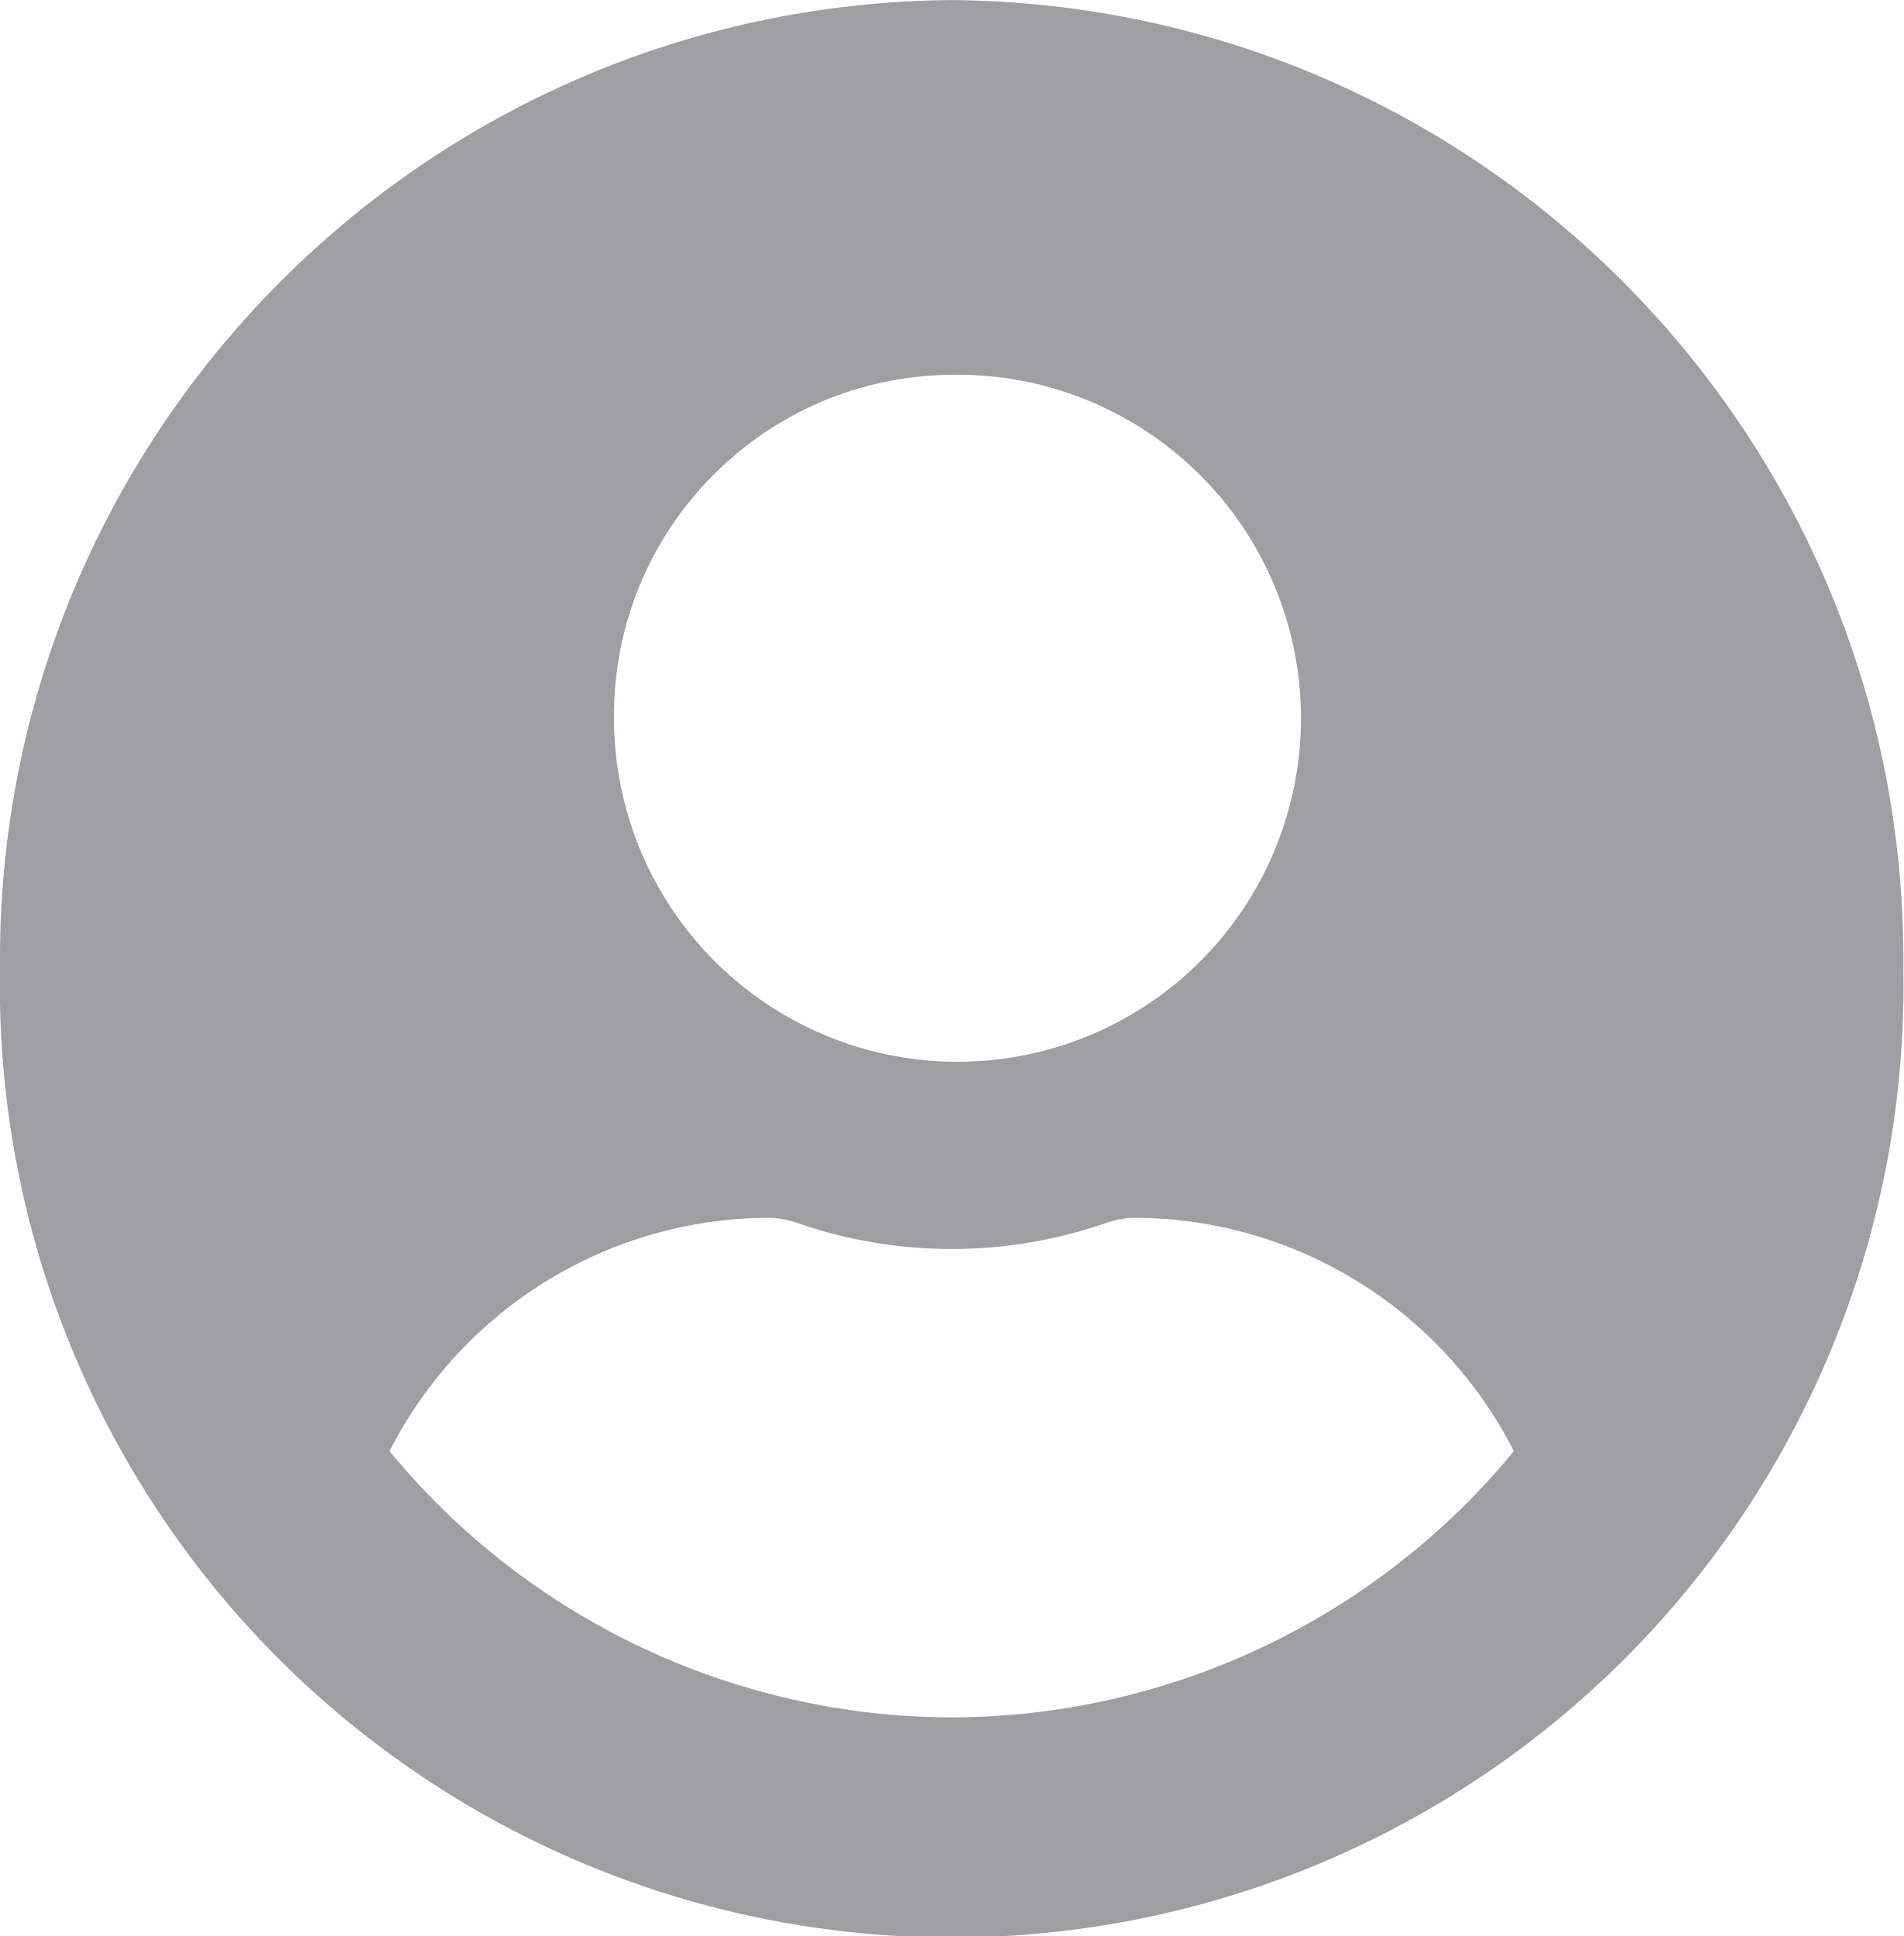
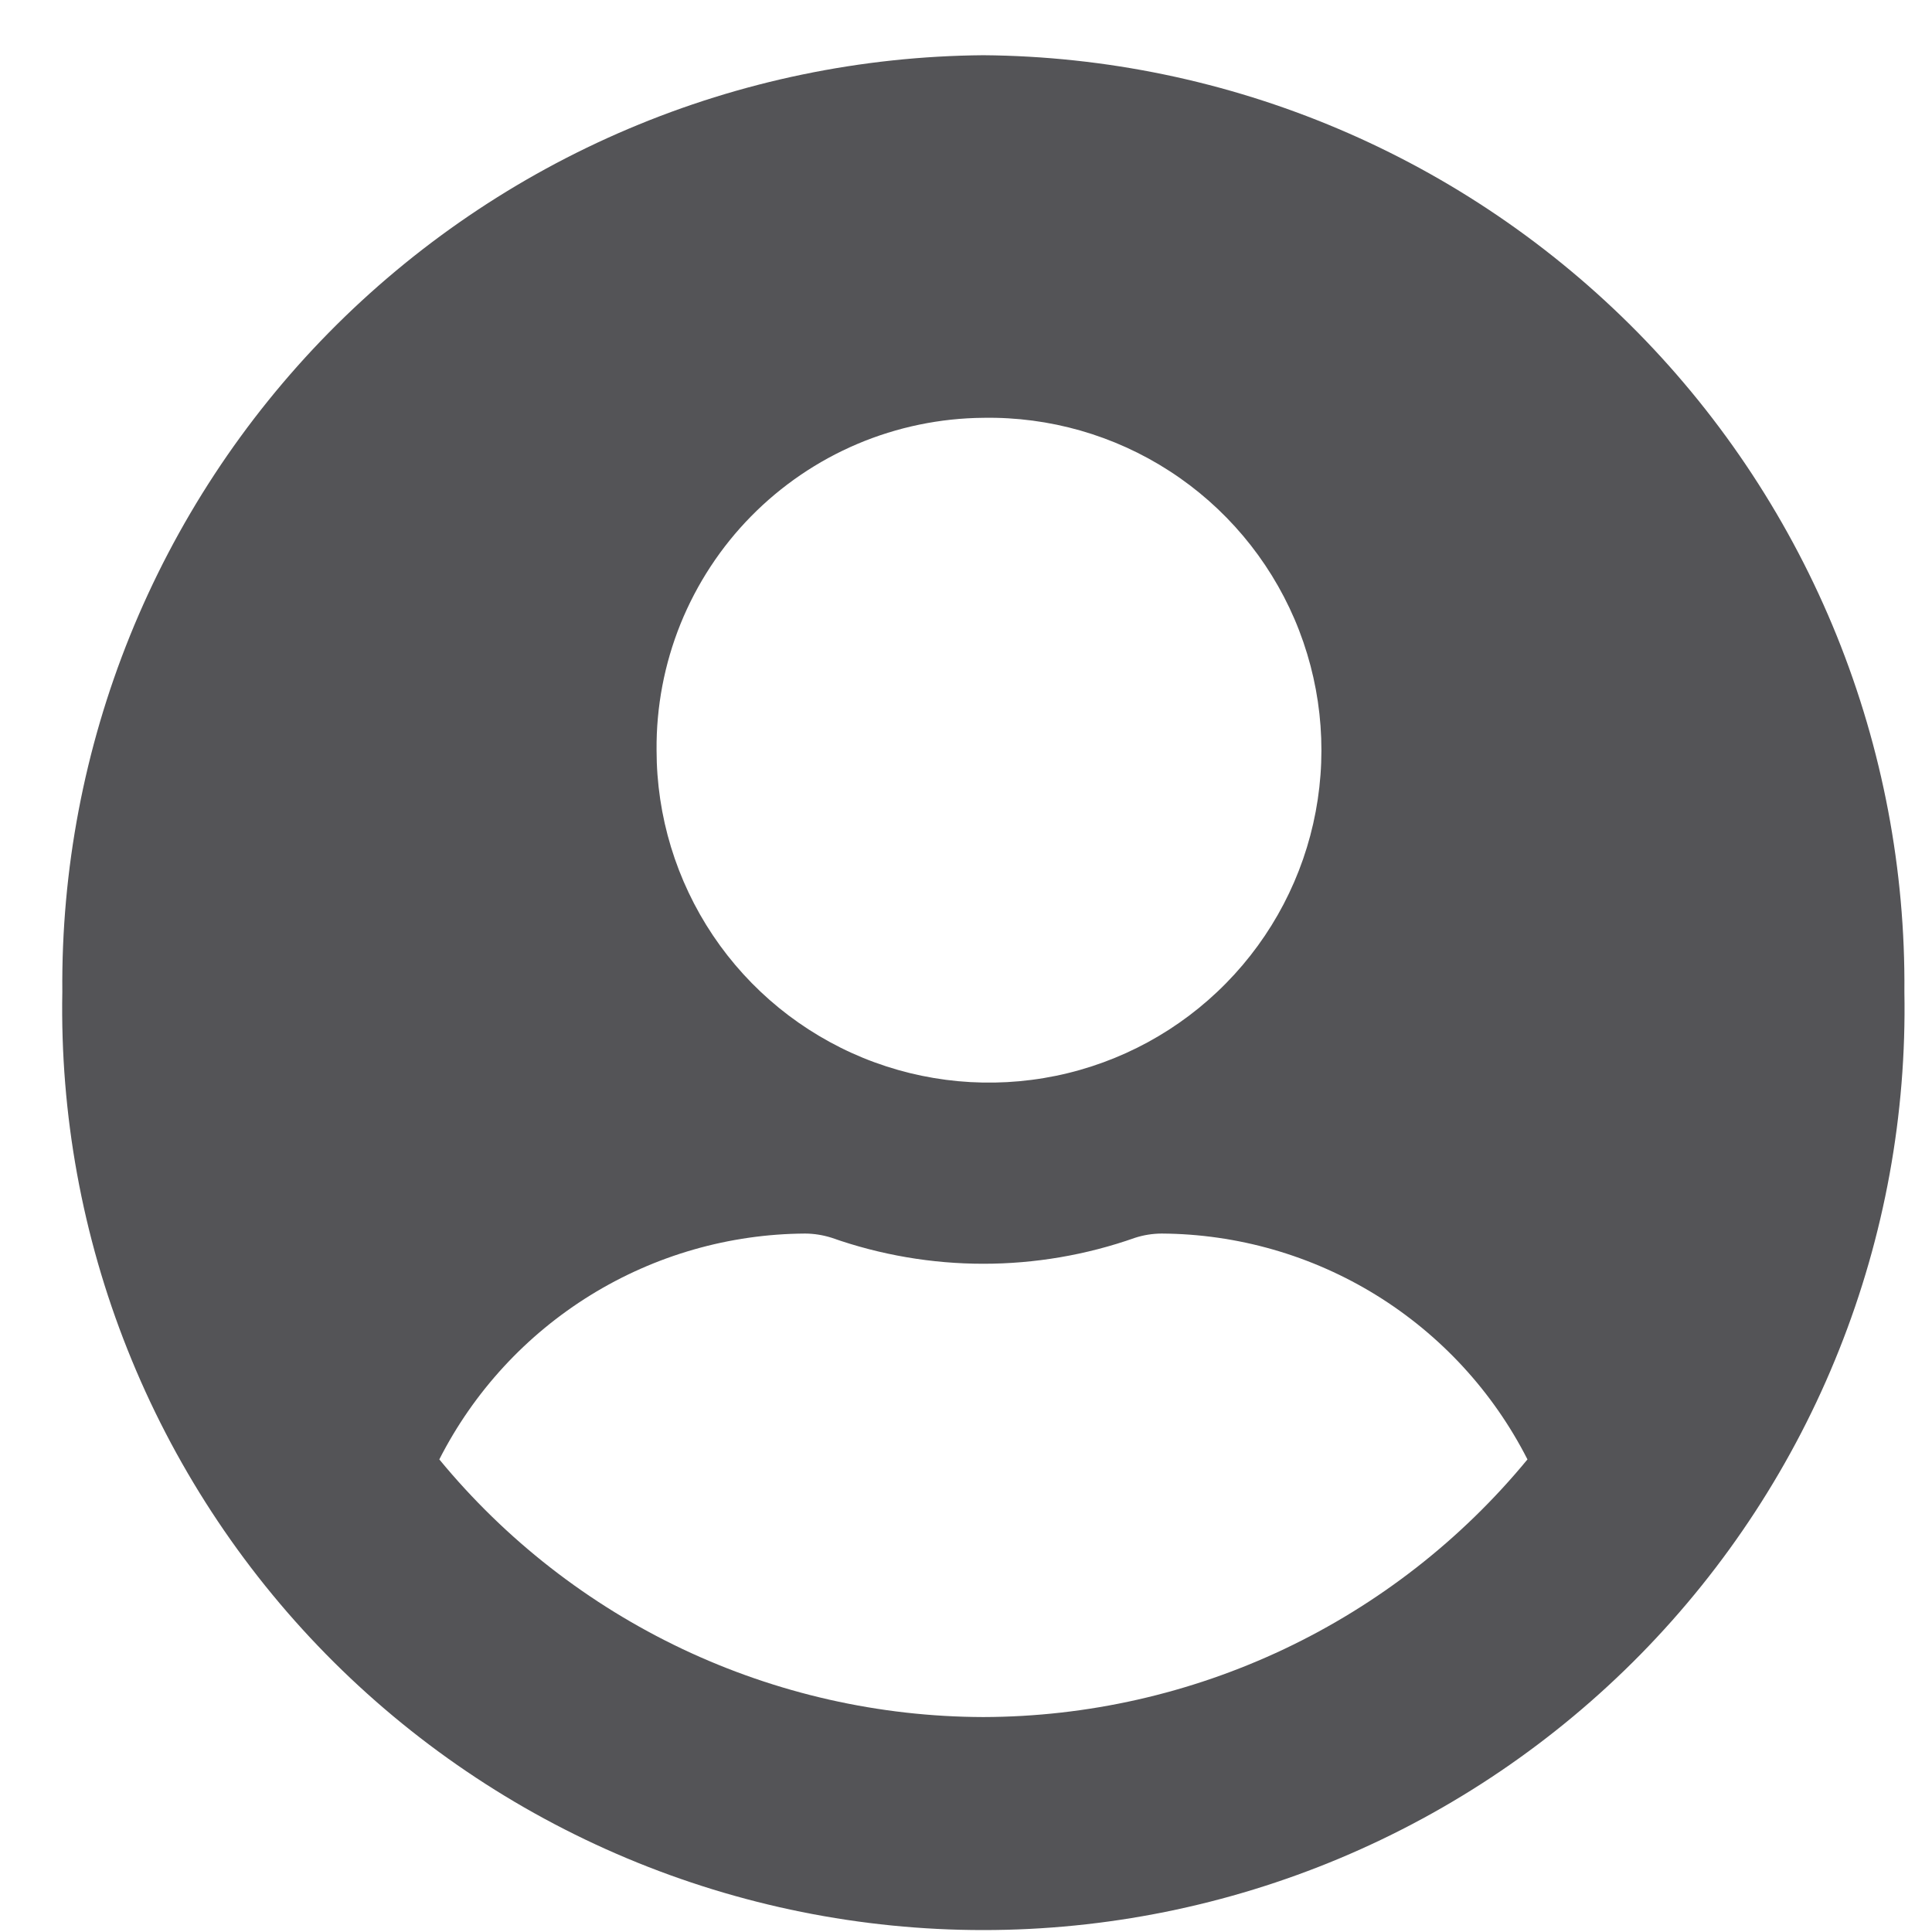
- <svg xmlns="http://www.w3.org/2000/svg" id="Component_21_8" data-name="Component 21 – 8" width="29.557" height="30.06" viewBox="0 0 29.557 30.06">
-   <path id="Path_839" data-name="Path 839" d="M999.421,36.112a11.341,11.341,0,0,1-8.73-4.134,6.632,6.632,0,0,1,5.87-3.624,1.441,1.441,0,0,1,.423.067,7.311,7.311,0,0,0,4.874,0,1.437,1.437,0,0,1,.423-.067,6.632,6.632,0,0,1,5.87,3.624,11.341,11.341,0,0,1-8.73,4.134m0-20.847a5.334,5.334,0,1,1-5.244,5.333,5.288,5.288,0,0,1,5.244-5.333m0-5.818a14.9,14.9,0,0,0-14.779,15.03,14.781,14.781,0,1,0,29.557,0,14.9,14.9,0,0,0-14.779-15.03" transform="translate(-984.642 -9.446)" fill="#9e9ea3" />
+ <svg xmlns="http://www.w3.org/2000/svg" width="31" height="31" viewBox="0 0 31 31" fill="none">
+   <path d="M15.779 27.551C14.109 27.547 12.461 27.174 10.952 26.46C9.443 25.745 8.11 24.706 7.049 23.417C7.601 22.332 8.44 21.421 9.476 20.781C10.511 20.142 11.702 19.8 12.919 19.793C13.063 19.794 13.205 19.817 13.342 19.86C14.919 20.417 16.639 20.417 18.216 19.86C18.353 19.816 18.495 19.794 18.639 19.793C19.856 19.8 21.047 20.142 22.082 20.781C23.118 21.421 23.957 22.332 24.509 23.417C23.448 24.706 22.115 25.745 20.606 26.46C19.097 27.174 17.449 27.547 15.779 27.551ZM15.779 6.704C16.838 6.686 17.878 6.983 18.767 7.559C19.656 8.134 20.353 8.961 20.771 9.934C21.188 10.907 21.307 11.982 21.111 13.023C20.916 14.063 20.415 15.022 19.672 15.777C18.93 16.532 17.98 17.049 16.943 17.262C15.905 17.475 14.828 17.375 13.848 16.974C12.868 16.572 12.03 15.889 11.44 15.01C10.85 14.13 10.535 13.096 10.535 12.037C10.529 11.342 10.66 10.653 10.92 10.009C11.181 9.366 11.565 8.779 12.052 8.284C12.539 7.789 13.119 7.394 13.758 7.123C14.398 6.852 15.085 6.71 15.779 6.704ZM15.779 0.886C13.822 0.902 11.886 1.303 10.084 2.067C8.282 2.831 6.648 3.943 5.275 5.338C3.903 6.734 2.819 8.387 2.085 10.202C1.352 12.017 0.983 13.958 1 15.916C0.964 17.879 1.319 19.831 2.046 21.655C2.772 23.48 3.855 25.141 5.231 26.543C6.607 27.944 8.248 29.057 10.059 29.817C11.87 30.577 13.815 30.969 15.778 30.969C17.742 30.969 19.687 30.577 21.498 29.817C23.309 29.057 24.95 27.944 26.326 26.543C27.702 25.141 28.785 23.48 29.511 21.655C30.238 19.831 30.593 17.879 30.557 15.916C30.574 13.958 30.205 12.017 29.472 10.202C28.738 8.387 27.654 6.734 26.282 5.338C24.909 3.943 23.275 2.831 21.473 2.067C19.671 1.303 17.735 0.902 15.778 0.886" fill="#545457" />
</svg>
